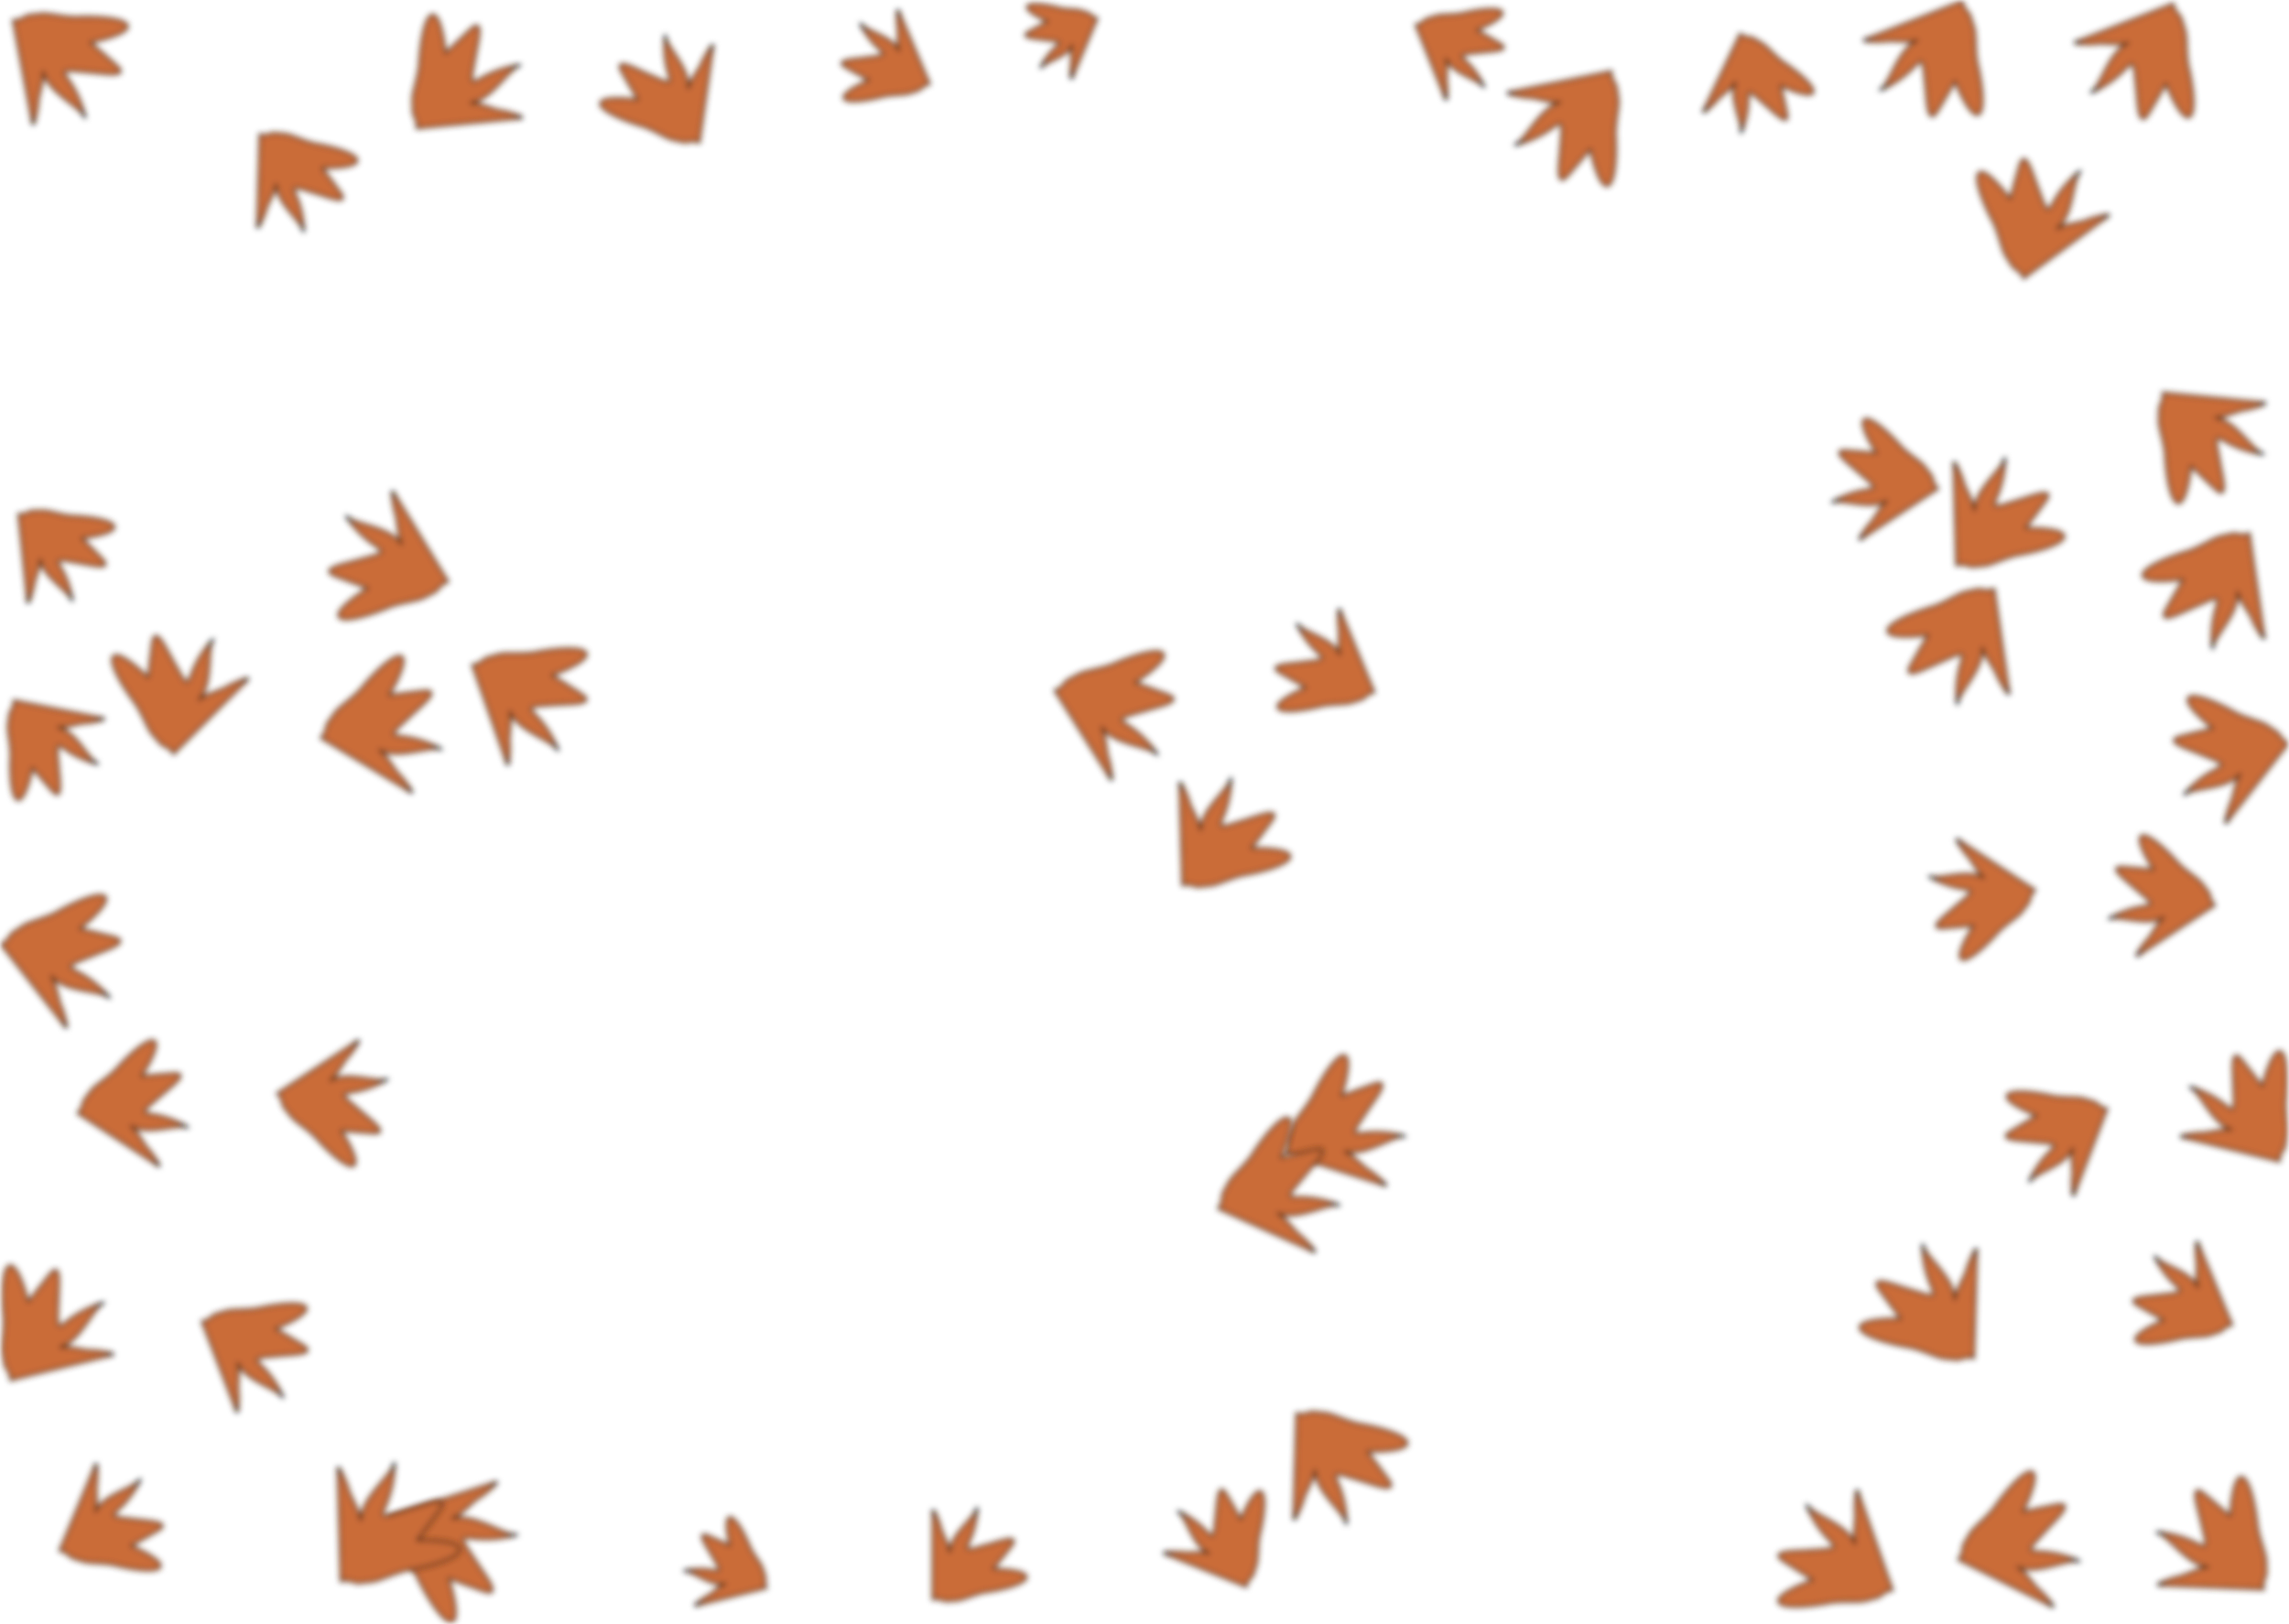
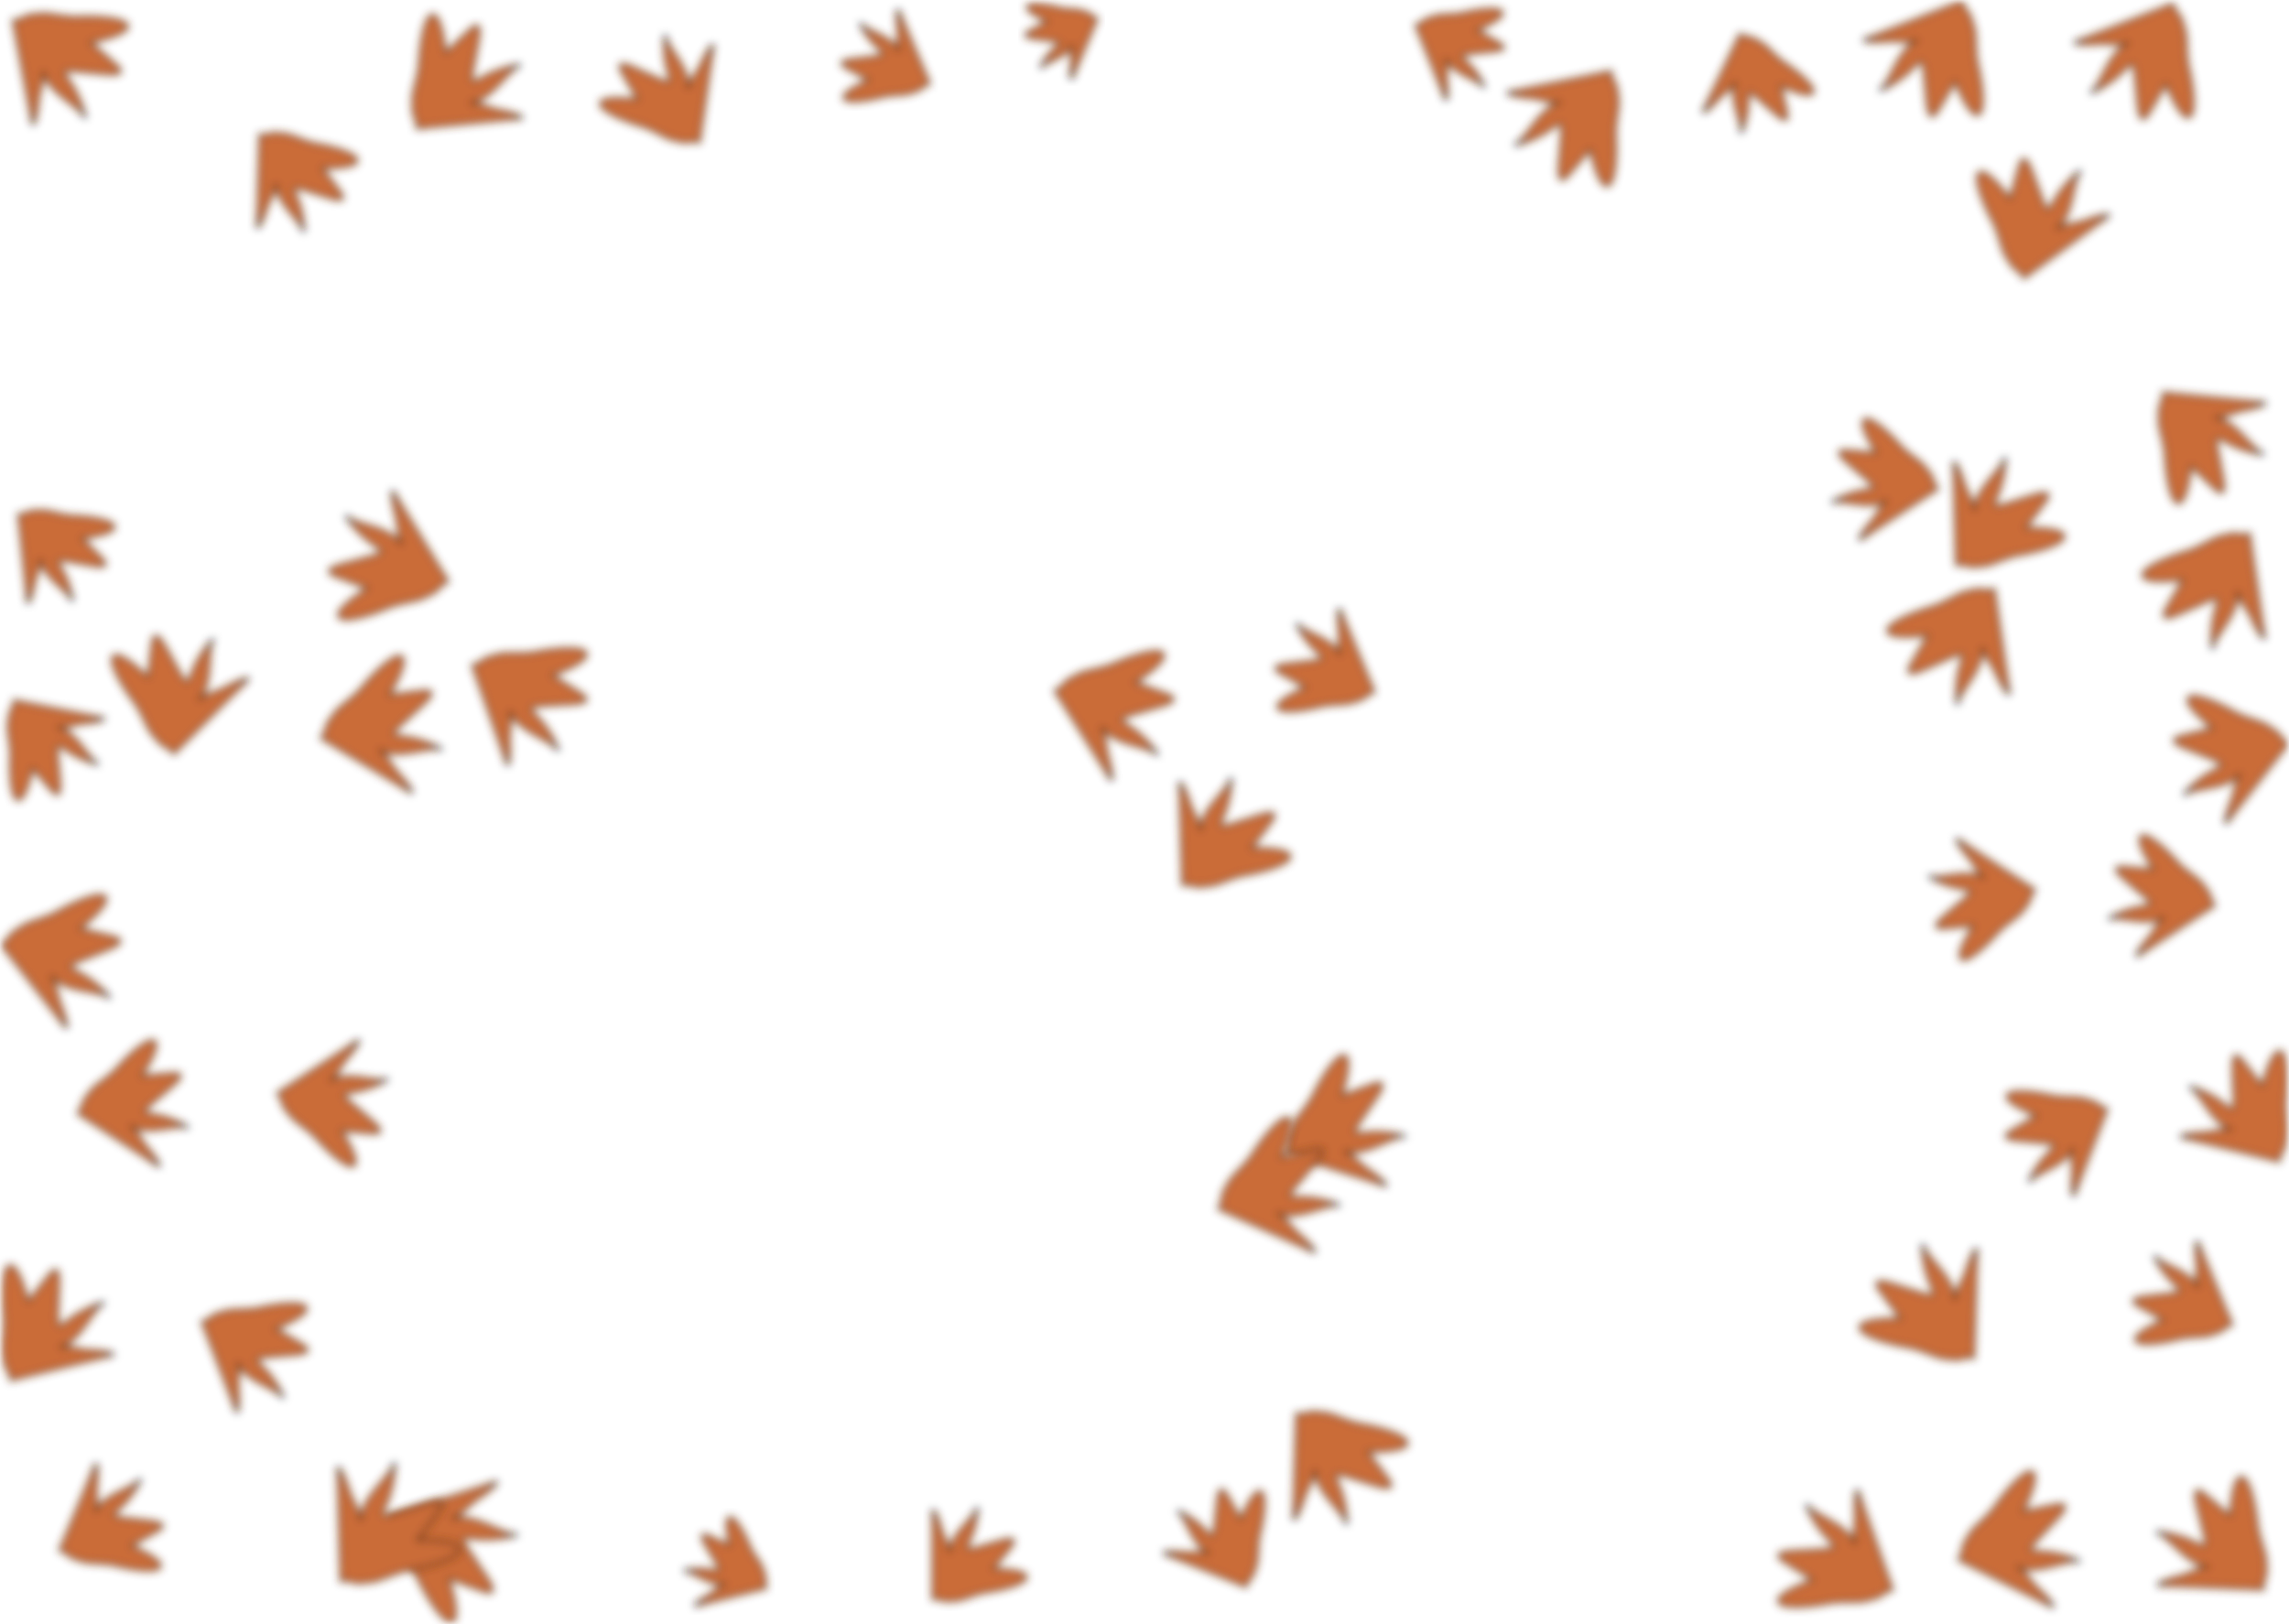
<svg xmlns="http://www.w3.org/2000/svg" version="1.1" x="0px" y="0px" width="815px" height="578px" viewBox="0 0 815 578" overflow="visible" enable-background="new 0 0 815 578" xml:space="preserve">
  <defs>
    <filter id="myGaussianBlur">
-       <feGaussianBlur in="SourceGraphic" stdDeviation="1" />
+       <feGaussianBlur in="SourceGraphic" stdDeviation="1.5" />
    </filter>
  </defs>
  <path fill="#CA6C38" stroke="#000000" stroke-width="0.709" stroke-linecap="round" stroke-linejoin="round" stroke-miterlimit="10" d="  M92.514,47.802L91.65,80.706c0,1.8,3.096-5.328,3.096-6.192c0.864-2.664,3.6-6.696,3.6-8.928c0,6.696,9.72,13.752,9.72,16.92  c0-15.552-10.224-18.216,5.328-13.392c3.168,0.936,11.592,4.464,7.56-0.864l-6.192-8.424c18.648,0,14.688-5.328-1.368-8.424  c-3.96-0.504-8.856-3.168-11.52-3.6L97.41,47.37C96.978,47.37,93.882,48.738,92.514,47.802z" style="filter:url(#myGaussianBlur)" />
  <path fill="#CA6C38" stroke="#000000" stroke-width="0.709" stroke-linecap="round" stroke-linejoin="round" stroke-miterlimit="10" d="  M0.354,336.234l22.968,29.448c1.296,1.584-1.08-6.912-1.728-7.704c-1.152-2.952-1.728-8.424-3.312-10.368  c4.824,5.904,18.576,5.04,20.808,7.776c-11.304-13.68-22.176-8.64-4.968-15.552c3.384-1.512,13.32-4.464,5.976-6.264l-11.592-2.88  c16.416-13.536,9.072-15.336-7.272-6.479c-3.816,2.52-10.008,3.672-12.672,5.256l-4.248,2.808  C3.882,332.562,2.154,336.018,0.354,336.234z" style="filter:url(#myGaussianBlur)" />
  <path fill="#CA6C38" stroke="#000000" stroke-width="0.709" stroke-linecap="round" stroke-linejoin="round" stroke-miterlimit="10" d="  M814.819,264.666l-22.032,28.224c-1.296,1.512,1.08-6.552,1.656-7.344c1.08-2.808,1.656-8.064,3.168-9.936  c-4.608,5.616-17.784,4.824-19.944,7.416c10.8-13.104,21.24-8.208,4.752-14.904c-3.24-1.44-12.816-4.248-5.76-5.976l11.16-2.808  c-15.768-12.96-8.64-14.688,6.984-6.192c3.672,2.376,9.648,3.528,12.168,5.04l4.032,2.736  C811.434,261.21,813.09,264.45,814.819,264.666z" style="filter:url(#myGaussianBlur)" />
  <path fill="#CA6C38" stroke="#000000" stroke-width="0.709" stroke-linecap="round" stroke-linejoin="round" stroke-miterlimit="10" d="  M332.13,569.586v-31.464c0.072-1.656,2.88,5.184,2.808,6.048c0.792,2.592,3.24,6.48,3.168,8.568  c0.216-6.336,9.72-12.888,9.792-15.84c-0.432,14.832-10.224,17.136,4.752,12.888c2.952-0.792,11.16-3.96,7.2,1.08l-6.192,7.848  c17.856,0.504,13.896,5.544-1.512,8.064c-3.816,0.288-8.568,2.736-11.16,3.096l-4.248,0.288  C336.306,570.162,333.427,568.794,332.13,569.586z" style="filter:url(#myGaussianBlur)" />
  <path fill="#CA6C38" stroke="#000000" stroke-width="0.709" stroke-linecap="round" stroke-linejoin="round" stroke-miterlimit="10" d="  M443.802,565.05l-29.16-11.808c-1.512-0.648,5.904-0.648,6.696-0.36c2.664,0.288,7.2-0.576,9.144,0.288  c-5.904-2.52-8.352-13.824-11.088-14.976c13.608,5.904,12.024,15.912,13.68,0.432c0.432-3.096,0.504-11.88,3.672-6.336l5.04,8.712  c7.128-16.344,10.296-10.872,6.912,4.392c-1.152,3.672-0.72,8.928-1.296,11.448l-1.296,4.104  C445.89,561.306,443.586,563.538,443.802,565.05z" style="filter:url(#myGaussianBlur)" />
  <path fill="#CA6C38" stroke="#000000" stroke-width="0.709" stroke-linecap="round" stroke-linejoin="round" stroke-miterlimit="10" d="  M138.162,540.138l38.304-12.312c2.088-0.576-5.184,5.472-6.264,5.76c-2.808,1.944-6.552,6.48-9.216,7.2  c7.848-2.232,19.512,6.768,23.184,5.688c-18.288,5.328-24.84-5.76-13.824,10.872c2.088,3.312,9.144,12.024,1.512,9.144  l-12.024-4.392c6.408,21.888-1.224,19.008-10.368,1.296c-1.872-4.536-6.624-9.36-8.064-12.312l-2.088-5.112  C139.17,545.466,139.674,541.362,138.162,540.138z" style="filter:url(#myGaussianBlur)" />
  <path fill="#CA6C38" stroke="#000000" stroke-width="0.709" stroke-linecap="round" stroke-linejoin="round" stroke-miterlimit="10" d="  M457.482,410.682l35.64,11.448c1.944,0.576-4.824-5.112-5.76-5.4c-2.664-1.8-6.192-5.976-8.568-6.696  c7.272,2.088,18.144-6.336,21.528-5.328c-16.992-4.968-23.184,5.4-12.888-10.08c2.016-3.096,8.568-11.16,1.44-8.496l-11.16,4.104  c5.904-20.376-1.152-17.712-9.648-1.224c-1.8,4.176-6.264,8.712-7.56,11.448l-1.944,4.752  C458.418,405.642,458.922,409.53,457.482,410.682z" style="filter:url(#myGaussianBlur)" />
  <path fill="#CA6C38" stroke="#000000" stroke-width="0.709" stroke-linecap="round" stroke-linejoin="round" stroke-miterlimit="10" d="  M3.666,491.466l36.36-9c1.944-0.504-6.768-1.8-7.776-1.512c-3.168-0.144-8.352-1.872-10.8-1.152  c7.272-2.088,12.096-14.904,15.552-15.912c-17.064,4.752-16.92,16.776-16.272-1.8c0.072-3.672,1.368-13.968-3.24-7.992l-7.416,9.432  c-5.616-20.52-10.296-14.472-8.856,3.96c0.792,4.536-0.648,10.728-0.36,13.752l0.864,5.04  C1.866,486.786,4.242,489.738,3.666,491.466z" style="filter:url(#myGaussianBlur)" />
  <path fill="#CA6C38" stroke="#000000" stroke-width="0.709" stroke-linecap="round" stroke-linejoin="round" stroke-miterlimit="10" d="  M811.65,413.562l-34.848-8.64c-1.872-0.504,6.48-1.728,7.416-1.44c3.096-0.216,8.064-1.8,10.368-1.152  c-6.984-1.944-11.592-14.328-14.904-15.264c16.344,4.536,16.2,16.056,15.552-1.728c0-3.528-1.296-13.392,3.168-7.632l7.056,9  c5.472-19.656,9.864-13.896,8.496,3.816c-0.72,4.392,0.72,10.296,0.36,13.248l-0.792,4.752  C813.378,409.026,811.074,411.906,811.65,413.562z" style="filter:url(#myGaussianBlur)" />
  <path fill="#CA6C38" stroke="#000000" stroke-width="0.709" stroke-linecap="round" stroke-linejoin="round" stroke-miterlimit="10" d="  M121.386,563.178l-1.08-40.176c0-2.16,3.816,6.552,3.816,7.632c1.08,3.24,4.32,8.136,4.32,10.8c0-8.136,11.952-16.776,11.952-20.592  c0,19.008-12.456,22.248,6.48,16.272c3.816-1.08,14.184-5.4,9.288,1.08l-7.632,10.296c22.824,0,17.928,6.552-1.656,10.368  c-4.824,0.504-10.8,3.744-14.112,4.32l-5.4,0.576C126.858,563.754,123.042,562.098,121.386,563.178z" style="filter:url(#myGaussianBlur)" />
  <path fill="#CA6C38" stroke="#000000" stroke-width="0.709" stroke-linecap="round" stroke-linejoin="round" stroke-miterlimit="10" d="  M702.786,483.69l1.008-38.592c0-2.016-3.6,6.264-3.6,7.344c-1.08,3.096-4.176,7.776-4.176,10.368  c0-7.776-11.448-16.128-11.448-19.728c0,18.216,11.952,21.312-6.264,15.624c-3.672-1.08-13.536-5.256-8.856,1.008l7.272,9.864  c-21.816,0-17.136,6.264,1.584,9.936c4.68,0.504,10.44,3.6,13.536,4.176l5.184,0.504C697.602,484.194,701.202,482.61,702.786,483.69  z" style="filter:url(#myGaussianBlur)" />
  <path fill="#CA6C38" stroke="#000000" stroke-width="0.709" stroke-linecap="round" stroke-linejoin="round" stroke-miterlimit="10" d="  M461.658,503.274l-1.008,37.44c0,2.016,3.528-6.048,3.528-7.128c1.008-3.024,4.032-7.56,4.032-10.08  c0,7.56,11.16,15.696,11.16,19.224c0-17.712-11.664-20.736,6.048-15.192c3.528,1.008,13.176,5.04,8.64-1.008l-7.128-9.576  c21.24,0,16.704-6.12-1.512-9.648c-4.536-0.504-10.08-3.528-13.104-4.032l-5.112-0.504  C466.698,502.77,463.17,504.282,461.658,503.274z" style="filter:url(#myGaussianBlur)" />
  <path fill="#CA6C38" stroke="#000000" stroke-width="0.709" stroke-linecap="round" stroke-linejoin="round" stroke-miterlimit="10" d="  M21.234,552.306l12.816-30.744c0.72-1.584,0.648,6.264,0.288,7.056c-0.288,2.808,0.504,7.632-0.36,9.648  c2.736-6.12,14.688-8.64,15.984-11.52c-6.48,14.328-16.992,12.6-0.576,14.472c3.168,0.504,12.456,0.72,6.552,3.96l-9.216,5.256  c17.208,7.704,11.304,10.944-4.752,7.2c-3.816-1.224-9.432-0.792-12.096-1.512l-4.248-1.368  C25.194,554.538,22.89,552.018,21.234,552.306z" style="filter:url(#myGaussianBlur)" />
  <path fill="#CA6C38" stroke="#000000" stroke-width="0.709" stroke-linecap="round" stroke-linejoin="round" stroke-miterlimit="10" d="  M794.73,471.882l-12.24-29.448c-0.72-1.584-0.648,5.904-0.288,6.696c0.288,2.736-0.504,7.344,0.36,9.288  c-2.592-5.904-14.112-8.28-15.336-11.088c6.192,13.824,16.272,12.096,0.576,13.968c-3.096,0.432-11.952,0.648-6.336,3.744  l8.856,5.04c-16.488,7.416-10.872,10.512,4.536,6.912c3.744-1.152,9.072-0.792,11.664-1.44l4.104-1.368  C790.987,474.042,793.219,471.594,794.73,471.882z" style="filter:url(#myGaussianBlur)" />
  <path fill="#CA6C38" stroke="#000000" stroke-width="0.709" stroke-linecap="round" stroke-linejoin="round" stroke-miterlimit="10" d="  M489.306,246.594l-12.24-29.448c-0.72-1.584-0.648,5.976-0.288,6.768c0.288,2.664-0.504,7.272,0.36,9.216  c-2.592-5.904-14.112-8.28-15.336-11.016c6.192,13.752,16.272,12.024,0.576,13.896c-3.096,0.432-11.952,0.648-6.336,3.744  l8.856,5.04c-16.488,7.416-10.872,10.512,4.536,6.912c3.672-1.152,9.072-0.72,11.592-1.44l4.176-1.368  C485.562,248.754,487.794,246.306,489.306,246.594z" style="filter:url(#myGaussianBlur)" />
  <path fill="#CA6C38" stroke="#000000" stroke-width="0.709" stroke-linecap="round" stroke-linejoin="round" stroke-miterlimit="10" d="  M272.947,565.41l-25.2,6.336c-1.368,0.36,3.6-3.312,4.32-3.456c1.872-1.152,4.464-3.888,6.192-4.248  c-5.112,1.152-12.312-5.184-14.688-4.608c11.952-2.736,15.768,4.68,9.36-6.48c-1.224-2.232-5.472-8.136-0.648-5.976l7.56,3.384  c-3.168-14.4,1.584-12.24,6.768-0.432c1.008,3.024,3.96,6.264,4.752,8.28l1.08,3.312  C272.514,561.882,272.082,564.546,272.947,565.41z" style="filter:url(#myGaussianBlur)" />
  <path fill="#CA6C38" stroke="#000000" stroke-width="0.709" stroke-linecap="round" stroke-linejoin="round" stroke-miterlimit="10" d="  M433.722,430.338l34.056,15.408c1.872,0.792-4.176-5.616-5.112-5.976c-2.448-2.16-5.4-6.696-7.776-7.704  c6.984,2.952,18.792-4.176,22.032-2.808c-16.344-6.84-23.616,2.736-11.664-11.448c2.304-2.88,9.792-10.152,2.448-8.28l-11.592,2.736  c8.208-19.512,0.864-17.712-9.504-2.304c-2.16,4.032-7.128,7.992-8.784,10.584l-2.448,4.464  C435.234,425.442,435.234,429.33,433.722,430.338z" style="filter:url(#myGaussianBlur)" />
  <path fill="#CA6C38" stroke="#000000" stroke-width="0.709" stroke-linecap="round" stroke-linejoin="round" stroke-miterlimit="10" d="  M71.922,470.514l12.312,32.04c0.648,1.728,0.864-6.408,0.504-7.272c-0.216-2.88,0.72-7.848-0.144-9.936  c2.664,6.408,14.904,9.36,16.2,12.384c-6.264-15.048-17.136-13.536-0.216-15.048c3.384-0.36,12.96-0.288,6.912-3.888l-9.36-5.616  c18-7.488,12.024-11.016-4.68-7.632c-4.032,1.152-9.792,0.576-12.528,1.224l-4.464,1.296  C76.026,468.282,73.578,470.802,71.922,470.514z" style="filter:url(#myGaussianBlur)" />
  <path fill="#CA6C38" stroke="#000000" stroke-width="0.709" stroke-linecap="round" stroke-linejoin="round" stroke-miterlimit="10" d="  M750.234,394.77l-11.808,30.744c-0.648,1.656-0.792-6.12-0.432-6.984c0.144-2.808-0.792-7.488,0.072-9.576  c-2.52,6.192-14.328,9-15.48,11.88c5.976-14.4,16.416-12.888,0.144-14.328c-3.24-0.432-12.384-0.36-6.624-3.744l9-5.472  c-17.28-7.128-11.52-10.512,4.464-7.272c3.888,1.152,9.432,0.504,12.024,1.152l4.32,1.296  C746.346,392.61,748.65,395.058,750.234,394.77z" style="filter:url(#myGaussianBlur)" />
  <path fill="#CA6C38" stroke="#000000" stroke-width="0.709" stroke-linecap="round" stroke-linejoin="round" stroke-miterlimit="10" d="  M27.642,396.354l28.728,18.792c1.584,1.008-3.024-5.688-3.816-6.192c-1.872-2.232-3.96-6.768-5.976-7.992  c5.976,3.672,17.64-1.152,20.376,0.576c-13.824-8.568-21.744-0.936-8.928-12.024c2.52-2.304,10.296-7.848,3.384-7.2l-10.944,0.864  c10.296-16.56,3.384-15.984-8.208-3.456c-2.592,3.312-7.632,6.192-9.504,8.28l-2.808,3.744  C29.658,392.106,29.154,395.634,27.642,396.354z" style="filter:url(#myGaussianBlur)" />
  <path fill="#CA6C38" stroke="#000000" stroke-width="0.709" stroke-linecap="round" stroke-linejoin="round" stroke-miterlimit="10" d="  M788.611,322.266l-27.504,18.072c-1.512,0.936,2.88-5.472,3.672-5.904c1.8-2.16,3.816-6.552,5.688-7.776  c-5.688,3.528-16.92-1.008-19.584,0.576c13.32-8.136,20.952-0.864,8.568-11.52c-2.376-2.232-9.864-7.56-3.24-6.912l10.512,0.864  c-9.864-15.912-3.168-15.336,7.92-3.312c2.448,3.168,7.272,5.904,9.072,7.92l2.736,3.6  C786.666,318.234,787.17,321.618,788.611,322.266z" style="filter:url(#myGaussianBlur)" />
  <path fill="#CA6C38" stroke="#000000" stroke-width="0.709" stroke-linecap="round" stroke-linejoin="round" stroke-miterlimit="10" d="  M690.042,173.946l-27.576,18.072c-1.512,0.936,2.88-5.472,3.672-5.904c1.8-2.16,3.816-6.552,5.688-7.776  c-5.688,3.528-16.92-1.008-19.512,0.576c13.248-8.136,20.88-0.864,8.496-11.52c-2.376-2.232-9.864-7.56-3.168-6.912l10.44,0.864  c-9.792-15.912-3.168-15.336,7.92-3.312c2.448,3.168,7.344,5.904,9.072,7.92l2.736,3.6  C688.027,169.914,688.531,173.298,690.042,173.946z" style="filter:url(#myGaussianBlur)" />
  <path fill="#CA6C38" stroke="#000000" stroke-width="0.709" stroke-linecap="round" stroke-linejoin="round" stroke-miterlimit="10" d="  M98.706,389.442l28.656-18.792c1.584-1.008-3.024,5.688-3.816,6.12c-1.872,2.304-3.96,6.84-5.904,8.064  c5.904-3.672,17.568,1.152,20.376-0.576c-13.824,8.496-21.816,0.936-8.928,12.024c2.52,2.304,10.296,7.848,3.384,7.2l-10.944-0.864  c10.224,16.56,3.312,15.912-8.208,3.456c-2.592-3.312-7.632-6.192-9.504-8.352l-2.88-3.672  C100.722,393.618,100.218,390.162,98.706,389.442z" style="filter:url(#myGaussianBlur)" />
  <path fill="#CA6C38" stroke="#000000" stroke-width="0.709" stroke-linecap="round" stroke-linejoin="round" stroke-miterlimit="10" d="  M724.602,317.01l-27.576-18.072c-1.512-0.936,2.88,5.472,3.672,5.976c1.8,2.16,3.816,6.48,5.688,7.704  c-5.688-3.528-16.848,1.08-19.512-0.576c13.248,8.208,20.88,0.864,8.496,11.52c-2.376,2.232-9.864,7.56-3.168,6.912l10.44-0.864  c-9.792,15.912-3.168,15.336,7.92,3.312c2.448-3.168,7.344-5.904,9.072-7.92l2.736-3.6  C722.586,321.042,723.09,317.73,724.602,317.01z" style="filter:url(#myGaussianBlur)" />
  <path fill="#CA6C38" stroke="#000000" stroke-width="0.709" stroke-linecap="round" stroke-linejoin="round" stroke-miterlimit="10" d="  M330.978,29.946L319.89,3.81c-0.648-1.368-0.504,5.328-0.216,6.048c0.288,2.376-0.36,6.48,0.432,8.208  c-2.376-5.184-12.6-7.272-13.752-9.72c5.616,12.168,14.544,10.584,0.648,12.384c-2.808,0.36-10.656,0.648-5.616,3.384l7.92,4.392  c-14.688,6.696-9.648,9.432,4.032,6.12c3.312-1.08,8.064-0.72,10.296-1.368l3.672-1.224C327.666,31.89,329.611,29.73,330.978,29.946  z" style="filter:url(#myGaussianBlur)" />
  <path fill="#CA6C38" stroke="#000000" stroke-width="0.709" stroke-linecap="round" stroke-linejoin="round" stroke-miterlimit="10" d="  M390.666,6.474l-9,21.312c-0.576,1.152-0.432-4.32-0.216-4.896c0.216-1.944-0.288-5.328,0.36-6.768  c-1.944,4.32-10.296,5.976-11.232,7.992c4.536-9.936,11.88-8.712,0.504-10.08c-2.232-0.36-8.712-0.576-4.608-2.808l6.48-3.6  c-11.952-5.472-7.848-7.704,3.312-5.04c2.664,0.936,6.624,0.648,8.424,1.152l3.024,1.008C388.002,4.89,389.586,6.618,390.666,6.474z  " style="filter:url(#myGaussianBlur)" />
  <path fill="#CA6C38" stroke="#000000" stroke-width="0.709" stroke-linecap="round" stroke-linejoin="round" stroke-miterlimit="10" d="  M114.258,262.722l32.04,19.368c1.728,1.008-3.528-6.048-4.464-6.552c-2.088-2.376-4.536-7.272-6.768-8.496  c6.624,3.744,19.152-1.944,22.176-0.144c-15.336-8.784-23.76-0.144-10.152-12.816c2.664-2.592,10.872-8.928,3.384-7.992l-11.88,1.44  c10.512-18.432,3.024-17.496-9.072-3.456c-2.664,3.744-8.064,7.056-10.008,9.432l-2.952,4.176  C116.274,258.114,115.842,261.93,114.258,262.722z" style="filter:url(#myGaussianBlur)" />
  <path fill="#CA6C38" stroke="#000000" stroke-width="0.709" stroke-linecap="round" stroke-linejoin="round" stroke-miterlimit="10" d="  M6.618,183.018l3.24,31.32c0.216,1.656,2.304-5.472,2.232-6.264c0.504-2.664,2.52-6.84,2.232-8.928  c0.864,6.336,11.016,11.88,11.376,14.832c-1.872-14.76-11.952-16.056,3.456-13.32c3.024,0.432,11.52,2.808,7.056-1.8l-6.984-7.2  c17.712-2.376,13.248-6.912-2.304-7.848c-3.816,0.072-8.856-1.872-11.448-1.944l-4.248,0.072  C10.794,182.01,8.058,183.666,6.618,183.018z" style="filter:url(#myGaussianBlur)" />
  <path fill="#CA6C38" stroke="#000000" stroke-width="0.709" stroke-linecap="round" stroke-linejoin="round" stroke-miterlimit="10" d="  M148.314,45.642l37.224-3.6c2.016-0.288-6.48-2.808-7.488-2.664c-3.096-0.648-7.992-3.024-10.512-2.736  c7.56-0.936,14.184-12.96,17.712-13.464c-17.568,2.232-19.152,14.112-15.84-4.104c0.576-3.672,3.384-13.68-2.088-8.424l-8.64,8.208  c-2.592-21.024-8.064-15.768-9.288,2.736c0,4.536-2.304,10.44-2.448,13.536l0.144,5.112  C147.162,40.746,149.106,44.058,148.314,45.642z" style="filter:url(#myGaussianBlur)" />
  <path fill="#CA6C38" stroke="#000000" stroke-width="0.709" stroke-linecap="round" stroke-linejoin="round" stroke-miterlimit="10" d="  M248.97,50.826l4.896-34.416c0.216-1.872-3.888,5.184-4.032,6.12c-1.224,2.736-4.536,6.552-4.752,8.928  c0.792-6.984-8.64-15.696-8.208-18.936c-1.944,16.344,8.496,20.376-7.272,13.392c-3.096-1.368-11.592-6.12-7.992,0l5.472,9.576  c-19.584-2.232-15.984,3.816,0.432,9.072c4.104,0.936,8.928,4.32,11.664,5.112l4.608,1.008  C244.219,50.754,247.675,49.674,248.97,50.826z" style="filter:url(#myGaussianBlur)" />
  <path fill="#CA6C38" stroke="#000000" stroke-width="0.709" stroke-linecap="round" stroke-linejoin="round" stroke-miterlimit="10" d="  M159.546,207.21l-19.512-31.968c-1.08-1.728,0.36,6.984,0.864,7.848c0.864,3.096,0.792,8.568,2.16,10.728  c-4.176-6.408-17.856-7.128-19.8-10.08c9.576,14.832,21.024,11.088,3.168,15.984c-3.528,1.08-13.824,2.88-6.696,5.544l11.16,4.176  c-17.784,11.592-10.728,14.184,6.48,7.272c4.104-2.016,10.44-2.52,13.248-3.744l4.536-2.304  C155.586,210.378,157.746,207.21,159.546,207.21z" style="filter:url(#myGaussianBlur)" />
  <path fill="#CA6C38" stroke="#000000" stroke-width="0.709" stroke-linecap="round" stroke-linejoin="round" stroke-miterlimit="10" d="  M61.77,268.482l26.424-26.496c1.368-1.512-6.768,1.944-7.488,2.664c-2.808,1.512-8.136,2.736-9.864,4.608  c5.256-5.544,2.664-19.08,5.112-21.6c-12.168,12.816-5.76,23.04-14.832,6.84c-1.872-3.168-6.048-12.672-6.912-5.184l-1.44,11.88  c-15.48-14.616-16.344-7.056-5.544,7.992c2.952,3.528,4.968,9.504,6.768,11.952l3.384,3.888  C57.738,265.386,61.338,266.682,61.77,268.482z" style="filter:url(#myGaussianBlur)" />
  <path fill="#CA6C38" stroke="#000000" stroke-width="0.709" stroke-linecap="round" stroke-linejoin="round" stroke-miterlimit="10" d="  M4.674,7.122l6.912,36.792c0.432,1.944,2.16-6.696,1.944-7.704c0.36-3.168,2.376-8.208,1.8-10.728  c1.656,7.416,14.184,13.032,14.976,16.488c-3.744-17.352-15.768-17.856,2.736-16.128c3.672,0.216,13.896,2.16,8.136-2.808  l-8.928-7.92c20.808-4.464,15.048-9.432-3.456-9.072C24.186,6.546,18.138,4.746,15.042,4.89l-5.04,0.576  C9.498,5.538,6.402,7.77,4.674,7.122z" style="filter:url(#myGaussianBlur)" />
  <path fill="#CA6C38" stroke="#000000" stroke-width="0.709" stroke-linecap="round" stroke-linejoin="round" stroke-miterlimit="10" d="  M4.89,249.474l31.896,6.336c1.656,0.432-5.832,1.872-6.696,1.656c-2.736,0.288-7.2,1.944-9.36,1.512  c6.48,1.44,11.16,12.384,14.184,13.032c-14.976-3.384-15.336-13.752-14.04,2.232c0.216,3.24,1.728,12.096-2.52,7.128l-6.768-7.848  c-4.032,17.856-8.28,12.96-7.776-3.168c0.432-3.888-1.08-9.216-0.936-11.88l0.576-4.392C3.522,253.65,5.466,250.986,4.89,249.474z" style="filter:url(#myGaussianBlur)" />
  <path fill="#CA6C38" stroke="#000000" stroke-width="0.709" stroke-linecap="round" stroke-linejoin="round" stroke-miterlimit="10" d="  M806.034,565.986l-37.368-1.512c-2.016-0.144,6.264-3.096,7.272-3.024c3.096-0.864,7.848-3.528,10.368-3.384  c-7.56-0.504-14.904-12.168-18.432-12.384c17.64,1.152,19.872,12.96,15.552-5.04c-0.792-3.6-4.176-13.464,1.584-8.496l9.072,7.704  c1.44-21.168,7.2-16.272,9.504,2.16c0.216,4.536,2.88,10.296,3.168,13.392l0.144,5.04  C806.898,560.946,805.098,564.402,806.034,565.986z" style="filter:url(#myGaussianBlur)" />
  <path fill="#CA6C38" stroke="#000000" stroke-width="0.709" stroke-linecap="round" stroke-linejoin="round" stroke-miterlimit="10" d="  M697.242,555.33l33.408,16.776c1.872,0.864-3.96-5.76-4.896-6.192c-2.304-2.232-5.112-6.912-7.416-7.92  c6.84,3.168,18.936-3.456,22.104-1.944c-15.984-7.488-23.688,1.728-11.16-11.952c2.448-2.736,10.152-9.72,2.736-8.208l-11.664,2.376  c9-19.296,1.584-17.712-9.36-2.736c-2.376,3.888-7.488,7.632-9.288,10.152l-2.592,4.392  C698.898,550.506,698.826,554.394,697.242,555.33z" style="filter:url(#myGaussianBlur)" />
  <path fill="#CA6C38" stroke="#000000" stroke-width="0.709" stroke-linecap="round" stroke-linejoin="round" stroke-miterlimit="10" d="  M673.843,566.346l-12.384-35.352c-0.72-1.872-1.152,6.912-0.792,7.92c0.144,3.168-1.08,8.496-0.144,10.872  c-2.736-7.128-15.984-10.656-17.28-13.968c6.336,16.488,18.288,15.192-0.216,16.344c-3.672,0.288-14.112-0.072-7.704,3.96  l10.08,6.48c-19.872,7.56-13.464,11.592,4.824,8.424c4.392-1.152,10.728-0.288,13.752-0.936l4.896-1.296  C669.306,568.578,672.115,565.914,673.843,566.346z" style="filter:url(#myGaussianBlur)" />
  <path fill="#CA6C38" stroke="#000000" stroke-width="0.709" stroke-linecap="round" stroke-linejoin="round" stroke-miterlimit="10" d="  M773.85,1.29l-34.848,13.68c-1.872,0.792,6.984,0.936,7.92,0.504c3.168-0.216,8.568,0.792,10.872-0.216  c-6.984,2.952-10.08,16.344-13.32,17.712c16.272-6.912,14.544-18.792,16.344-0.288c0.432,3.6,0.504,14.04,4.32,7.488l6.048-10.296  c8.28,19.584,12.096,12.96,8.208-5.112c-1.296-4.392-0.648-10.728-1.368-13.68l-1.512-4.896C776.298,5.754,773.49,3.09,773.85,1.29z  " style="filter:url(#myGaussianBlur)" />
  <path fill="#CA6C38" stroke="#000000" stroke-width="0.709" stroke-linecap="round" stroke-linejoin="round" stroke-miterlimit="10" d="  M698.754,0.354l-34.848,13.752c-1.872,0.792,6.984,0.864,7.92,0.504c3.168-0.288,8.568,0.72,10.872-0.288  c-6.984,3.024-10.08,16.416-13.32,17.784c16.272-6.912,14.544-18.792,16.344-0.36c0.432,3.672,0.504,14.04,4.32,7.488l6.048-10.224  c8.28,19.512,12.096,12.96,8.208-5.184c-1.296-4.392-0.648-10.728-1.368-13.68l-1.584-4.824  C701.202,4.818,698.394,2.154,698.754,0.354z" style="filter:url(#myGaussianBlur)" />
  <path fill="#CA6C38" stroke="#000000" stroke-width="0.709" stroke-linecap="round" stroke-linejoin="round" stroke-miterlimit="10" d="  M696.594,201.378l-0.936-36.432c0-1.944,3.456,5.904,3.456,6.912c0.936,2.952,3.888,7.344,3.888,9.864  c0-7.416,10.8-15.264,10.8-18.72c0,17.208-11.304,20.16,5.904,14.76c3.456-1.008,12.816-4.896,8.352,1.008l-6.84,9.288  c20.664,0,16.2,5.904-1.512,9.36c-4.392,0.504-9.792,3.456-12.744,3.96l-4.896,0.432C701.562,201.81,698.106,200.37,696.594,201.378  z" style="filter:url(#myGaussianBlur)" />
  <path fill="#CA6C38" stroke="#000000" stroke-width="0.709" stroke-linecap="round" stroke-linejoin="round" stroke-miterlimit="10" d="  M421.051,315.282l-1.008-36.288c0-1.944,3.456,5.904,3.456,6.912c1.008,2.88,3.96,7.272,3.96,9.72c0-7.344,10.8-15.12,10.8-18.576  c0,17.136-11.304,20.088,5.904,14.688c3.456-1.008,12.744-4.896,8.352,0.936l-6.912,9.36c20.664,0,16.272,5.904-1.44,9.36  c-4.464,0.504-9.864,3.456-12.816,3.888l-4.896,0.504C425.947,315.786,422.49,314.346,421.051,315.282z" style="filter:url(#myGaussianBlur)" />
  <path fill="#CA6C38" stroke="#000000" stroke-width="0.709" stroke-linecap="round" stroke-linejoin="round" stroke-miterlimit="10" d="  M770.034,139.89l36.216,3.528c1.944,0.288-6.264,2.664-7.272,2.592c-3.024,0.576-7.776,2.952-10.224,2.664  c7.272,0.936,13.752,12.6,17.208,13.032c-17.136-2.088-18.648-13.68-15.408,4.032c0.576,3.528,3.312,13.32-2.016,8.208l-8.424-7.992  c-2.52,20.448-7.848,15.336-9.072-2.664c0.072-4.464-2.16-10.152-2.304-13.176l0.144-4.896  C768.882,144.714,770.826,141.474,770.034,139.89z" style="filter:url(#myGaussianBlur)" />
  <path fill="#CA6C38" stroke="#000000" stroke-width="0.709" stroke-linecap="round" stroke-linejoin="round" stroke-miterlimit="10" d="  M375.546,245.802l19.944,31.68c1.08,1.656-0.432-7.056-1.008-7.848c-0.792-3.096-0.864-8.568-2.232-10.656  c4.176,6.264,17.856,6.84,19.872,9.792c-9.792-14.76-21.168-10.8-3.384-15.984c3.456-1.152,13.752-3.096,6.552-5.616l-11.088-4.104  c17.568-11.736,10.44-14.256-6.624-7.128c-4.104,2.088-10.368,2.664-13.176,3.96l-4.464,2.376  C379.506,242.562,377.418,245.802,375.546,245.802z" style="filter:url(#myGaussianBlur)" />
  <path fill="#CA6C38" stroke="#000000" stroke-width="0.709" stroke-linecap="round" stroke-linejoin="round" stroke-miterlimit="10" d="  M168.186,236.73l12.384,35.28c0.72,1.944,1.08-6.912,0.72-7.848c-0.072-3.168,1.08-8.496,0.216-10.872  c2.664,7.056,15.984,10.656,17.208,13.968c-6.264-16.56-18.216-15.192,0.288-16.344c3.672-0.288,14.112,0.072,7.704-3.96  l-10.08-6.48c19.872-7.56,13.464-11.592-4.824-8.424c-4.464,1.152-10.728,0.288-13.752,0.864l-4.896,1.368  C172.722,234.426,169.914,237.09,168.186,236.73z" style="filter:url(#myGaussianBlur)" />
  <path fill="#CA6C38" stroke="#000000" stroke-width="0.709" stroke-linecap="round" stroke-linejoin="round" stroke-miterlimit="10" d="  M504.066,8.778l10.656,26.496c0.576,1.44,0.648-5.328,0.288-5.976c-0.216-2.448,0.576-6.552-0.216-8.352  c2.304,5.328,12.528,7.632,13.608,10.08c-5.328-12.384-14.4-10.944-0.36-12.456c2.808-0.36,10.728-0.432,5.688-3.24l-7.848-4.608  c14.904-6.408,9.864-9.288-3.96-6.264c-3.312,1.008-8.136,0.576-10.368,1.152l-3.744,1.152  C507.45,6.906,505.434,9.066,504.066,8.778z" style="filter:url(#myGaussianBlur)" />
  <path fill="#CA6C38" stroke="#000000" stroke-width="0.709" stroke-linecap="round" stroke-linejoin="round" stroke-miterlimit="10" d="  M709.987,209.658l5.328,37.08c0.216,2.016-4.248-5.616-4.392-6.624c-1.296-2.952-4.824-7.128-5.112-9.576  c0.864,7.488-9.288,16.848-8.856,20.304c-2.088-17.568,9.144-21.888-7.776-14.328c-3.384,1.368-12.528,6.48-8.64,0l5.904-10.368  c-21.096,2.448-17.28-4.104,0.432-9.72c4.464-1.008,9.576-4.68,12.528-5.544l4.968-1.08  C704.874,209.73,708.618,210.81,709.987,209.658z" style="filter:url(#myGaussianBlur)" />
  <path fill="#CA6C38" stroke="#000000" stroke-width="0.709" stroke-linecap="round" stroke-linejoin="round" stroke-miterlimit="10" d="  M800.85,189.858l5.328,37.08c0.216,2.016-4.248-5.616-4.32-6.624c-1.368-2.952-4.896-7.056-5.184-9.576  c0.864,7.488-9.288,16.848-8.855,20.304c-2.016-17.568,9.144-21.888-7.776-14.328c-3.384,1.368-12.456,6.48-8.64,0l5.904-10.368  c-21.096,2.448-17.28-4.104,0.432-9.72c4.464-1.008,9.648-4.68,12.6-5.544l4.968-1.08C795.81,189.93,799.482,191.082,800.85,189.858  z" style="filter:url(#myGaussianBlur)" />
  <path fill="#CA6C38" stroke="#000000" stroke-width="0.709" stroke-linecap="round" stroke-linejoin="round" stroke-miterlimit="10" d="  M720.498,99.066l30.168-22.176c1.584-1.224-6.984,0.936-7.776,1.584c-3.024,1.08-8.496,1.44-10.512,3.024  c6.048-4.68,5.544-18.432,8.352-20.592c-13.968,10.872-9.216,21.888-15.696,4.536c-1.368-3.384-4.104-13.464-6.048-6.192  l-3.24,11.52c-13.032-16.776-15.048-9.432-6.696,7.056c2.448,3.96,3.456,10.152,4.896,12.888l2.736,4.32  C716.97,95.394,720.354,97.266,720.498,99.066z" style="filter:url(#myGaussianBlur)" />
  <path fill="#CA6C38" stroke="#000000" stroke-width="0.709" stroke-linecap="round" stroke-linejoin="round" stroke-miterlimit="10" d="  M619.626,12.018l-13.104,27.576c-0.648,1.512,4.68-3.384,4.968-4.104c1.8-1.944,5.544-4.32,6.408-6.192  c-2.52,5.616,3.096,15.336,1.944,18c5.832-13.248-1.872-19.296,9.504-9.288c2.304,1.872,8.136,8.064,6.768,2.016l-2.088-9.504  c15.84,7.056,14.4,1.008,2.016-7.632c-3.24-1.872-6.408-5.976-8.496-7.344l-3.6-2.088C623.586,13.314,620.418,13.314,619.626,12.018  z" style="filter:url(#myGaussianBlur)" />
  <path fill="#CA6C38" stroke="#000000" stroke-width="0.709" stroke-linecap="round" stroke-linejoin="round" stroke-miterlimit="10" d="  M573.762,25.41l-36.648,7.488c-2.016,0.504,6.696,2.088,7.704,1.872c3.168,0.288,8.28,2.232,10.728,1.656  c-7.344,1.728-12.744,14.4-16.2,15.192c17.28-4.032,17.568-16.056,16.2,2.448c-0.216,3.672-1.944,13.968,2.952,8.136l7.704-9.072  c4.824,20.664,9.72,14.832,9-3.672c-0.504-4.536,1.152-10.656,1.008-13.68l-0.72-5.04C575.418,30.234,573.115,27.138,573.762,25.41z  " style="filter:url(#myGaussianBlur)" />
</svg>
